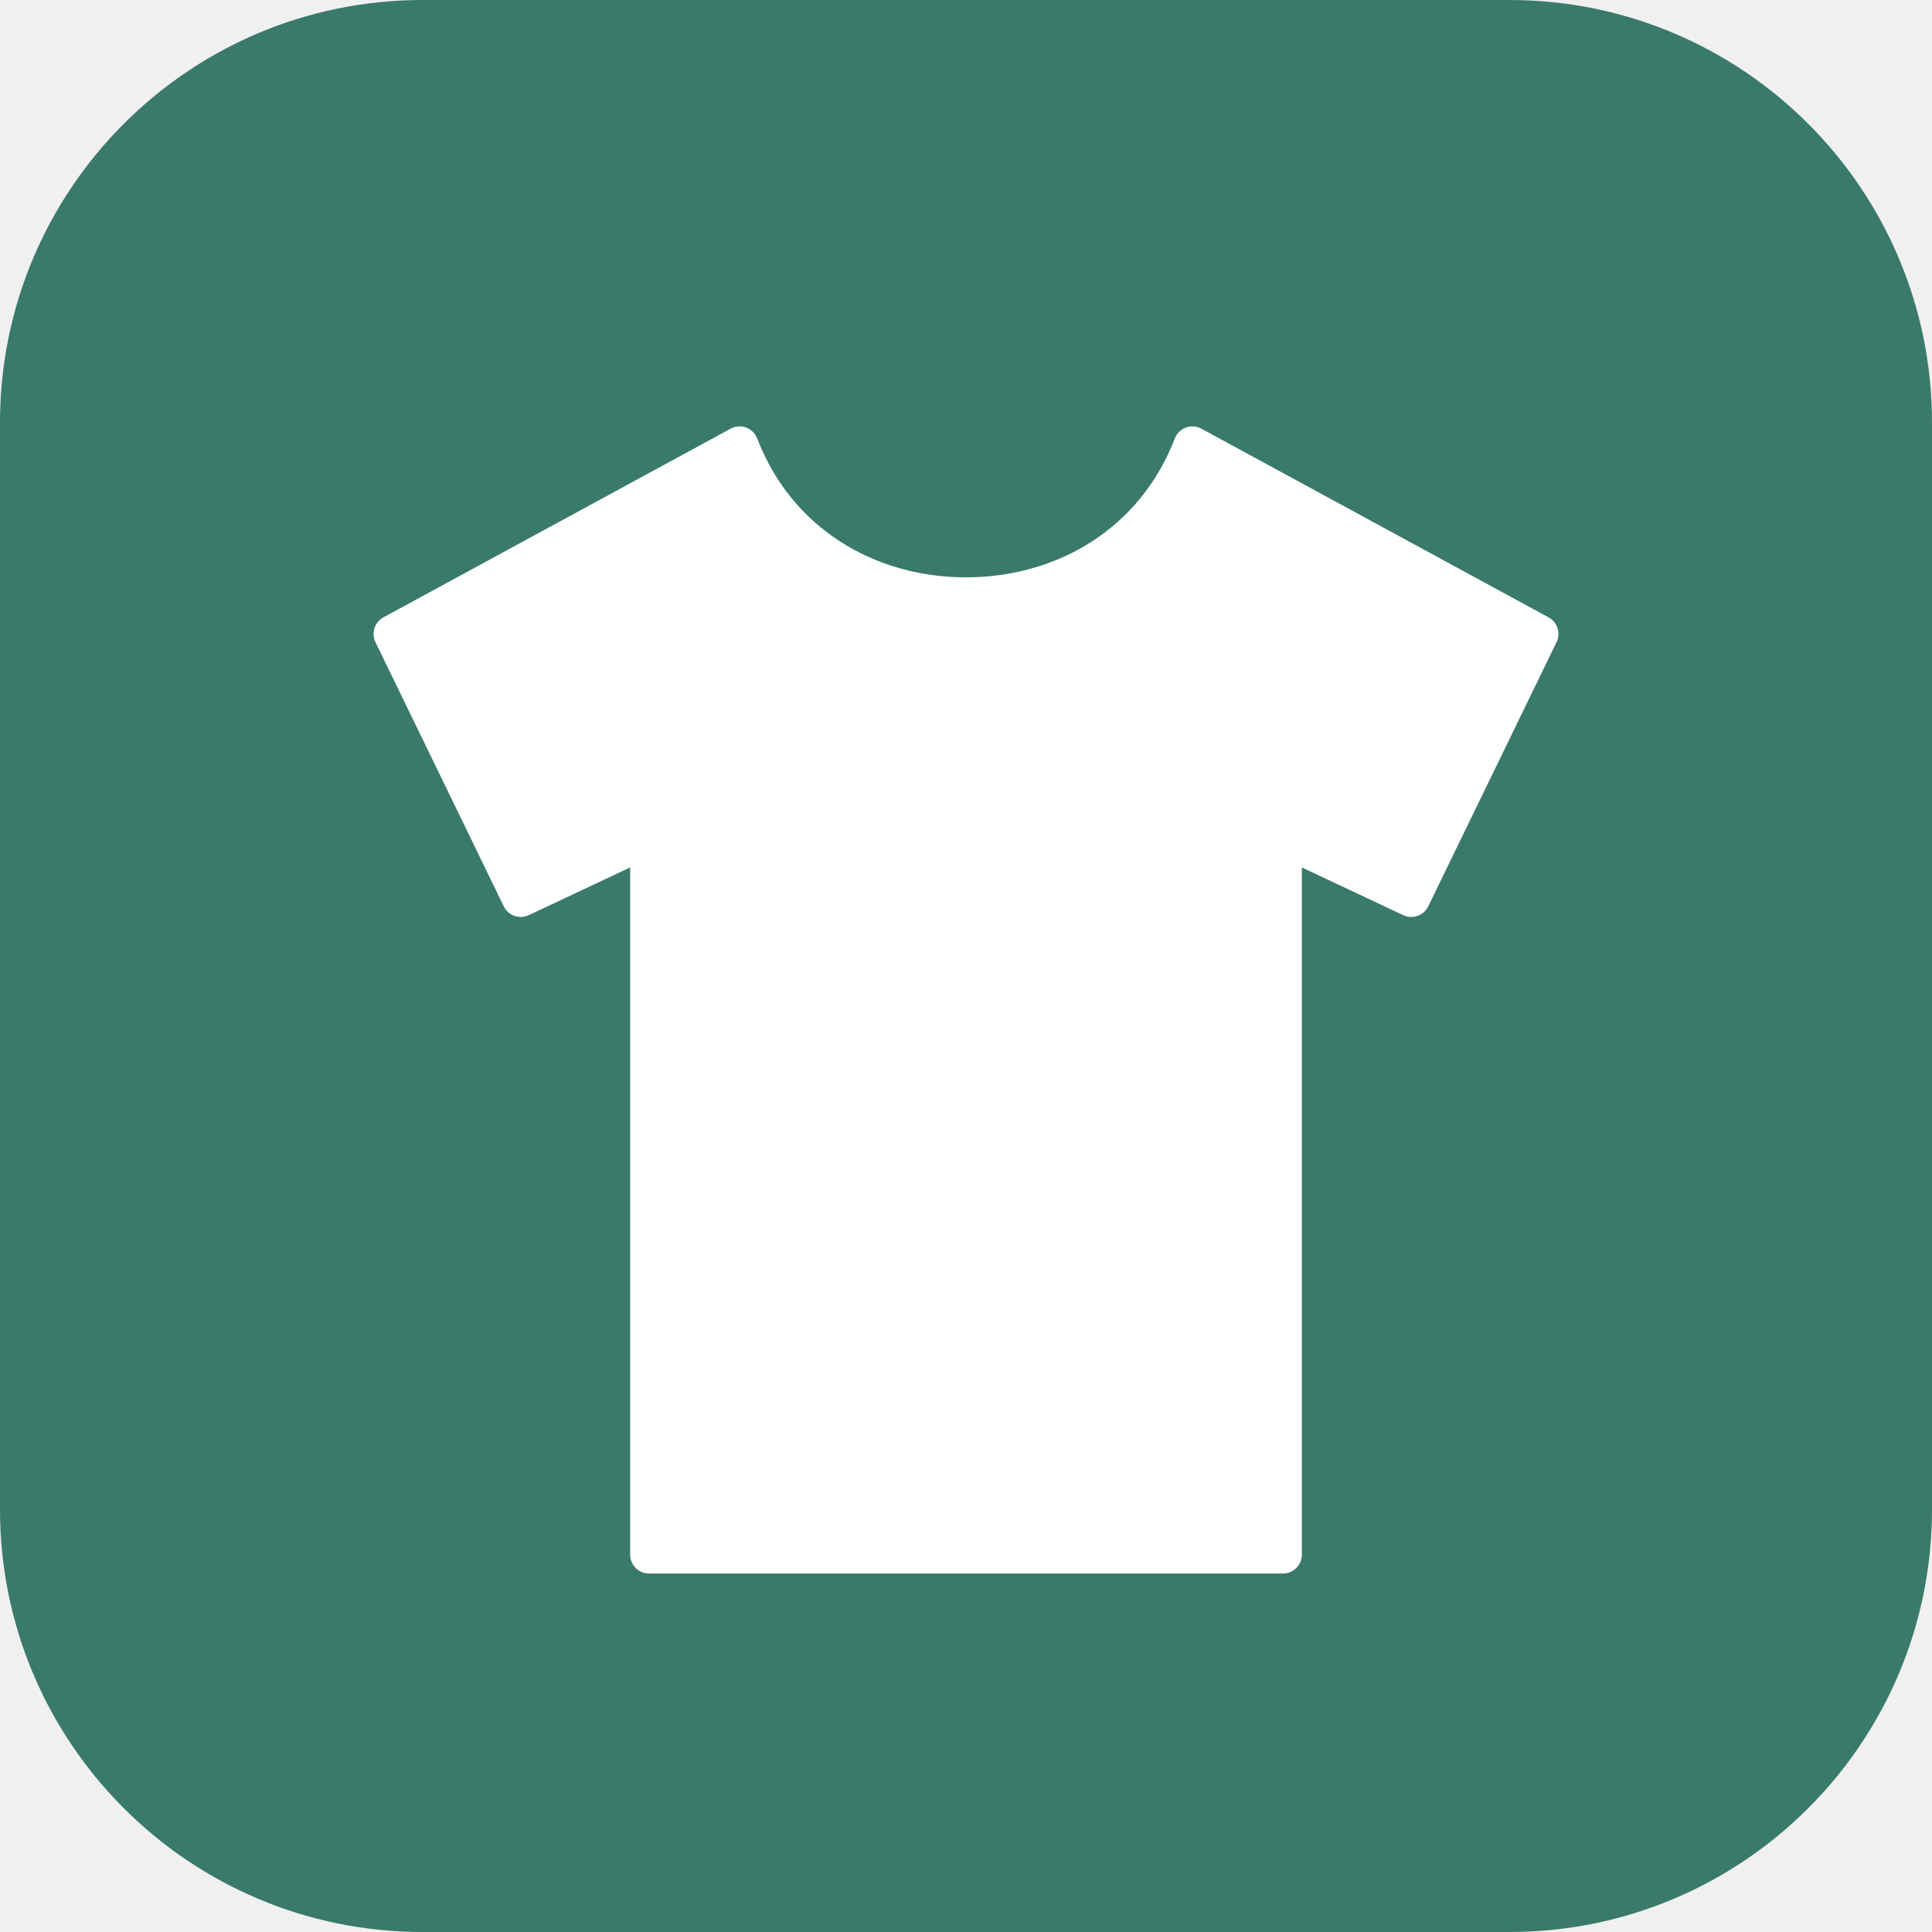
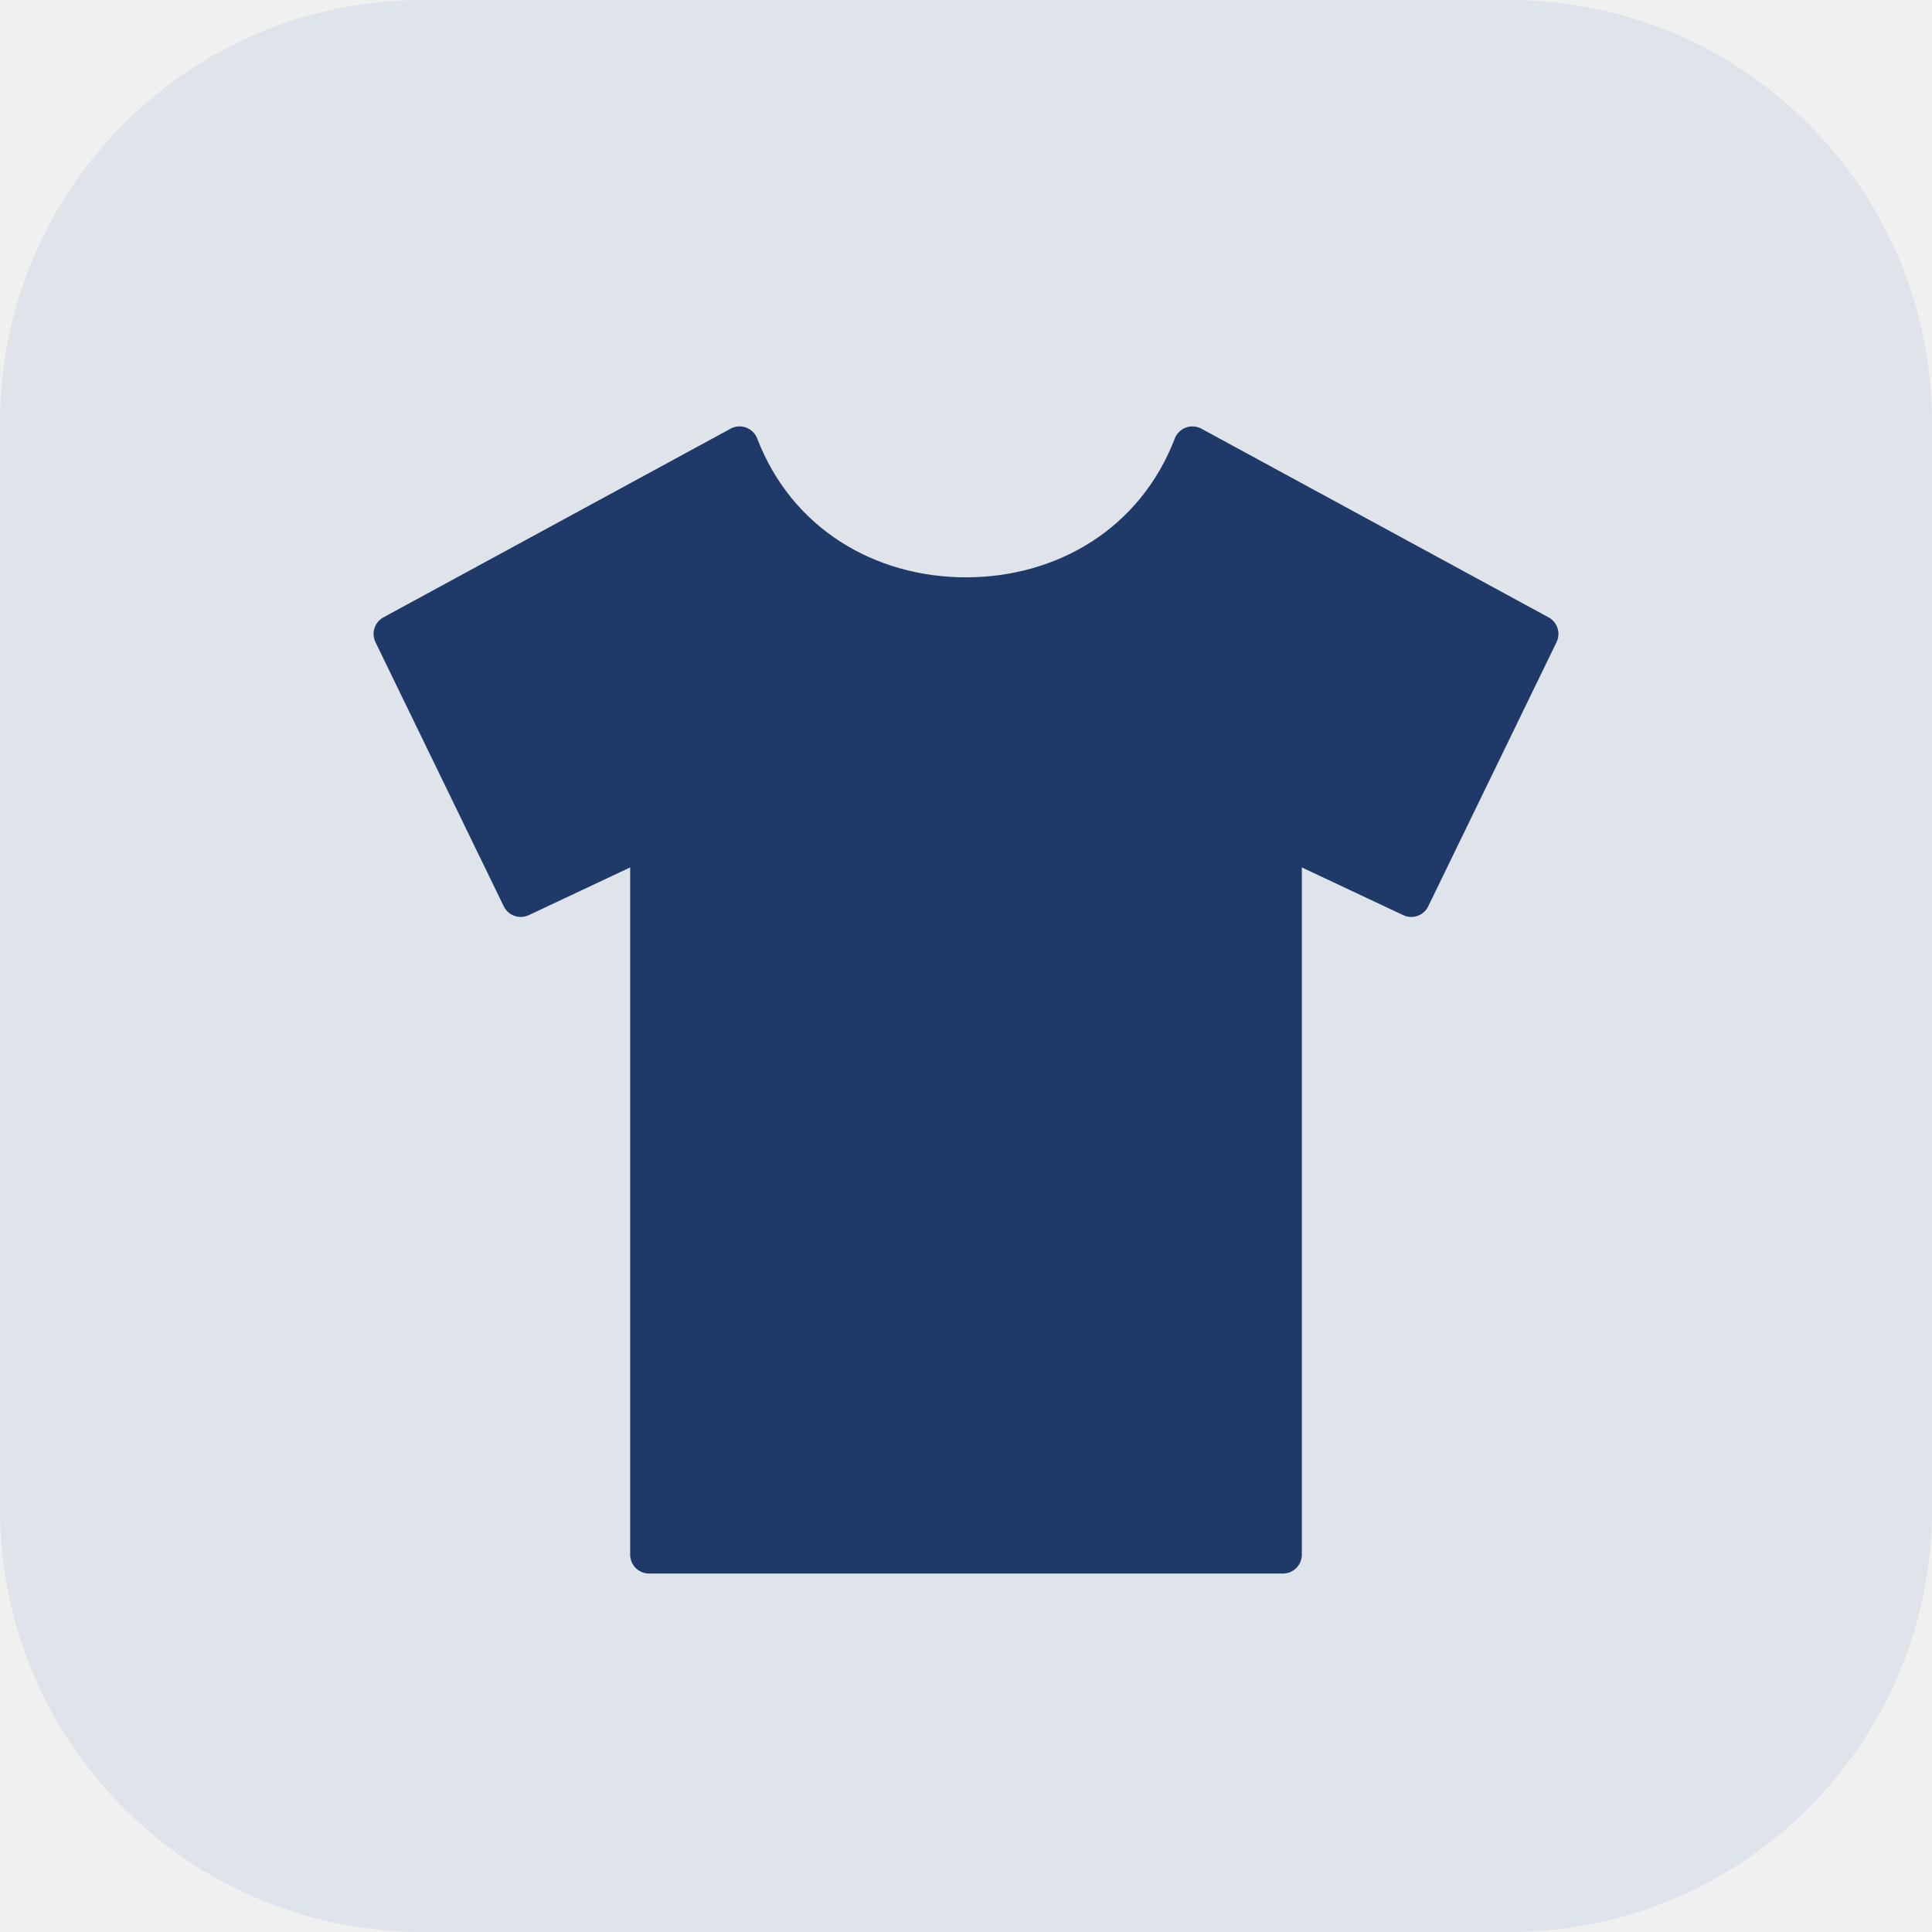
<svg xmlns="http://www.w3.org/2000/svg" viewBox="0 0 512 512">
-   <rect width="512" height="512" rx="112" fill="#3a7a6a" />
-   <path d="M196 118c10 26 34 40 60 40s50-14 60-40l92 50-34 70-34-16v190H172V222l-34 16-34-70z" fill="#fff" stroke="#fff" stroke-width="10" stroke-linejoin="round" />
+   <rect width="512" height="512" rx="112" fill="#dfe3ea" />
+   <path d="M196 118c10 26 34 40 60 40s50-14 60-40l92 50-34 70-34-16v190H172V222l-34 16-34-70z" fill="#1f3a68" stroke="#1f3a68" stroke-width="10" stroke-linejoin="round" />
</svg>
